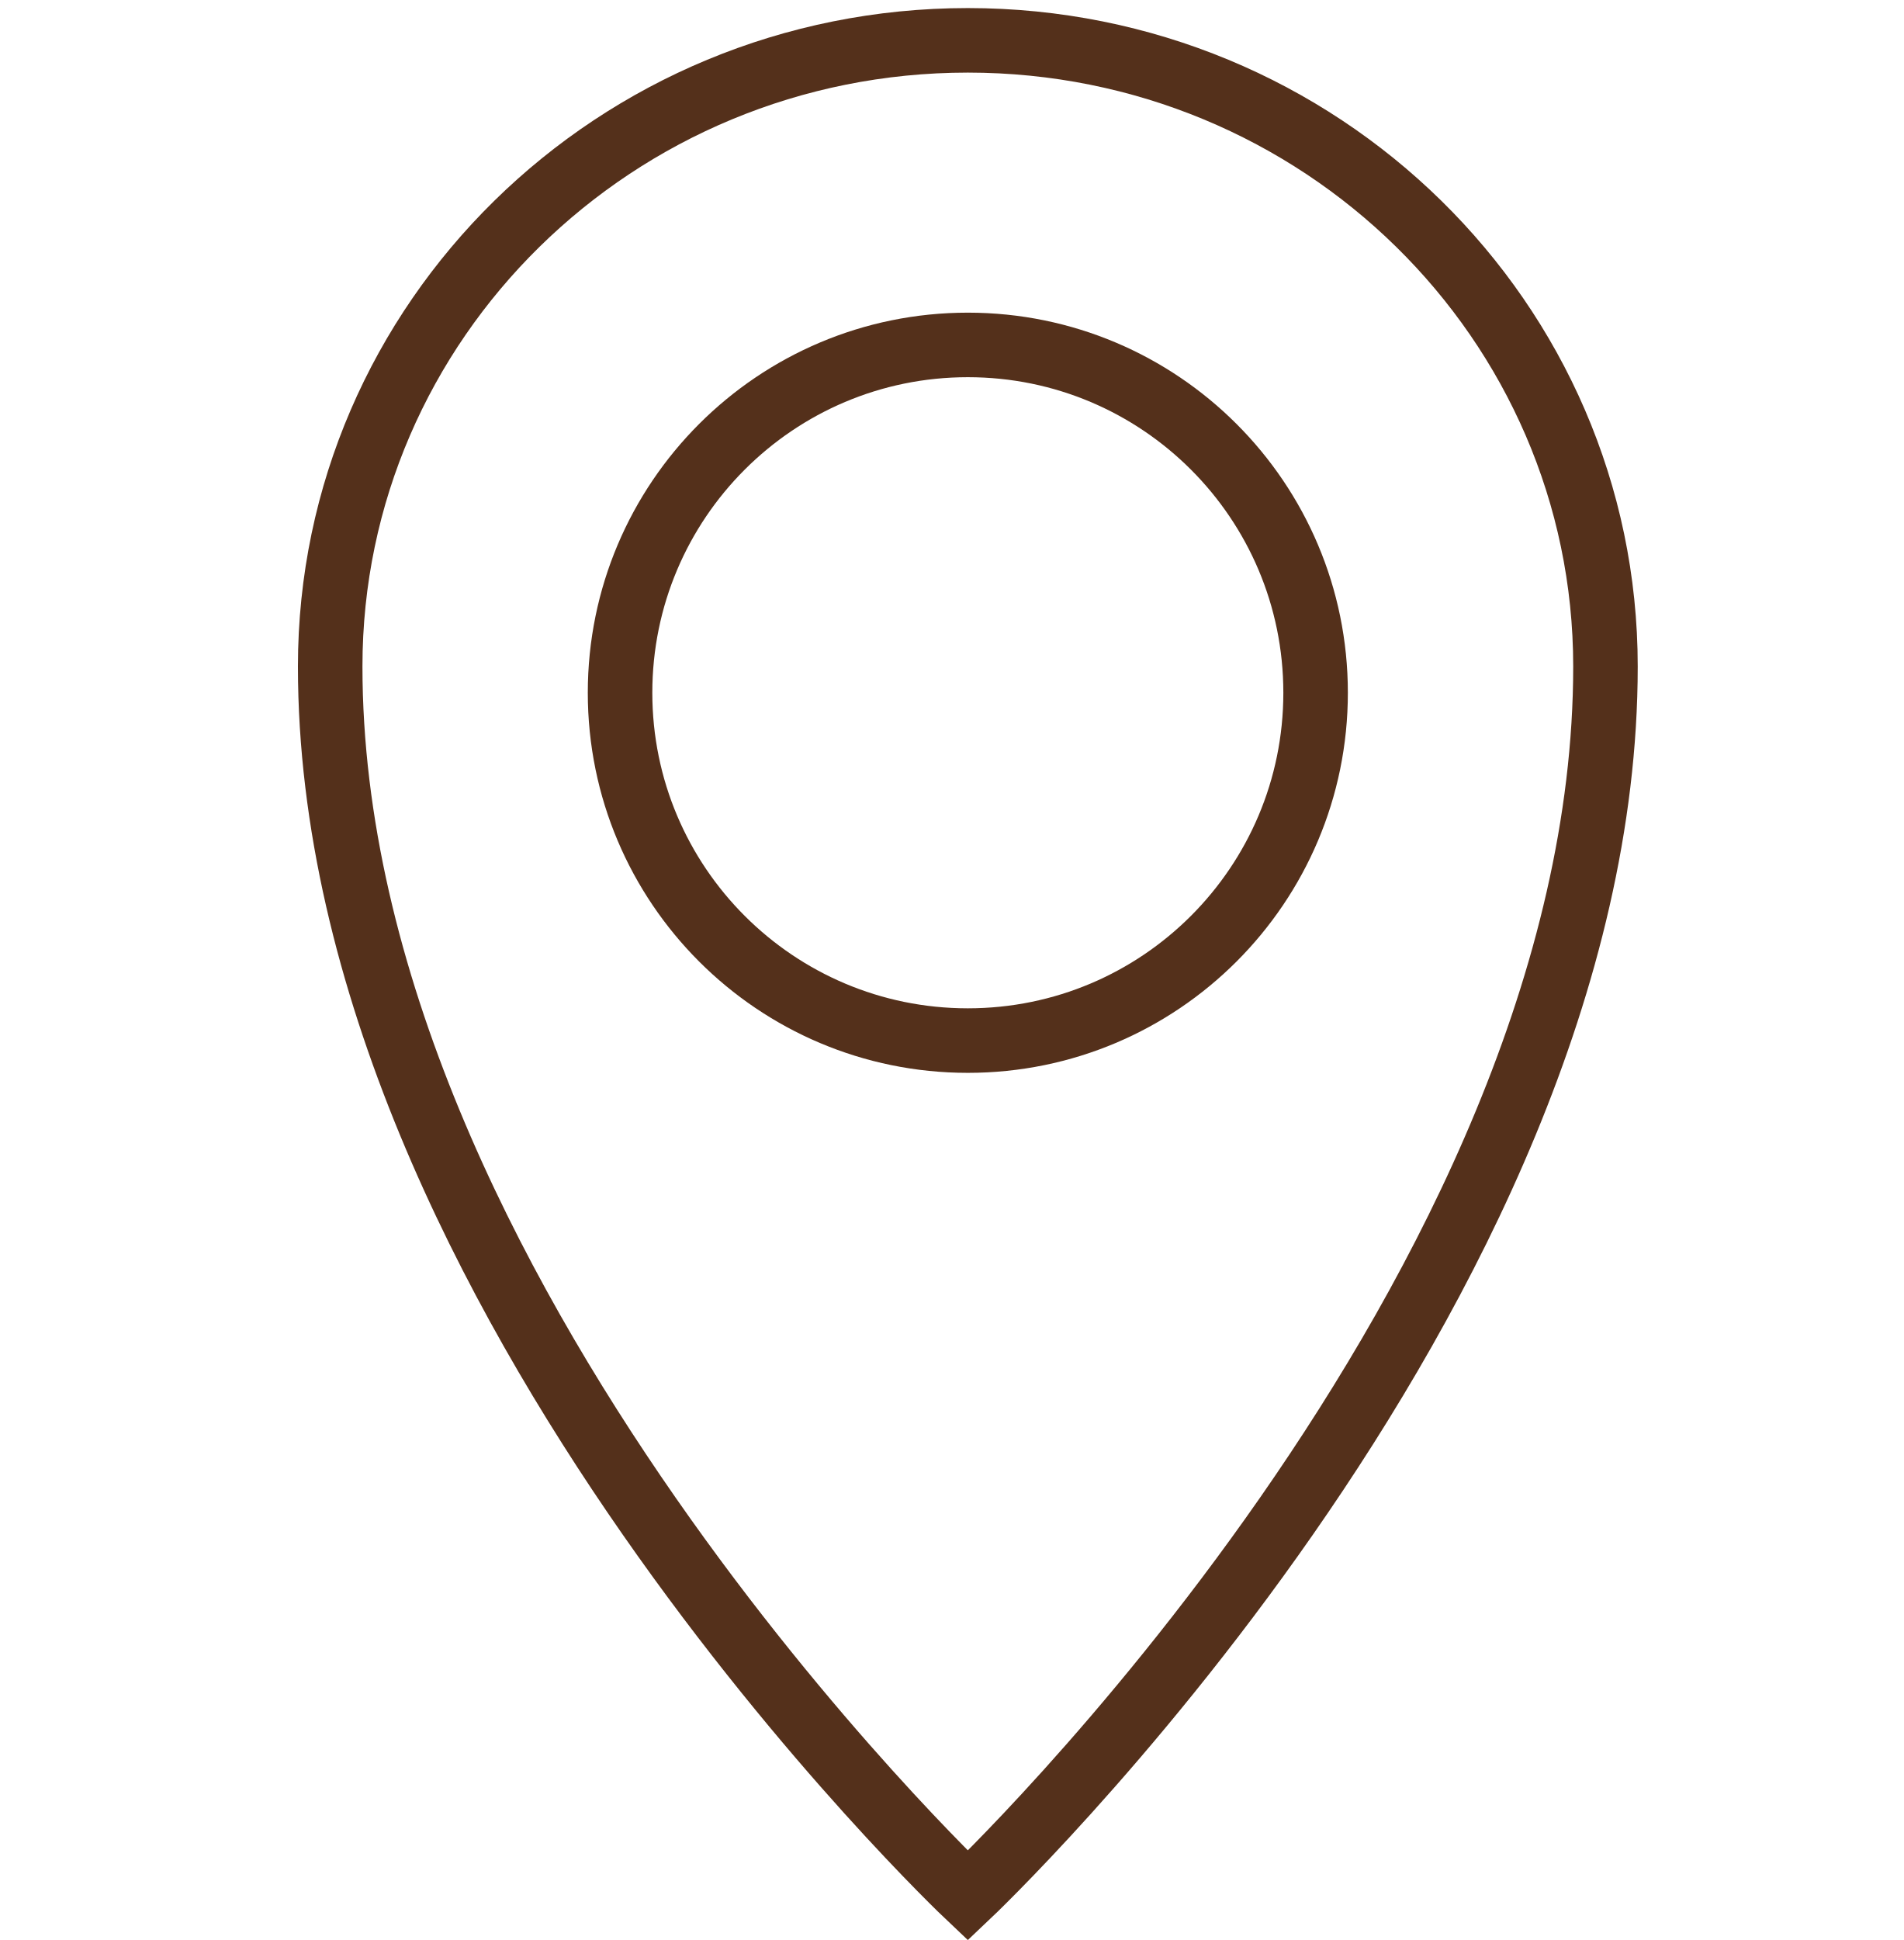
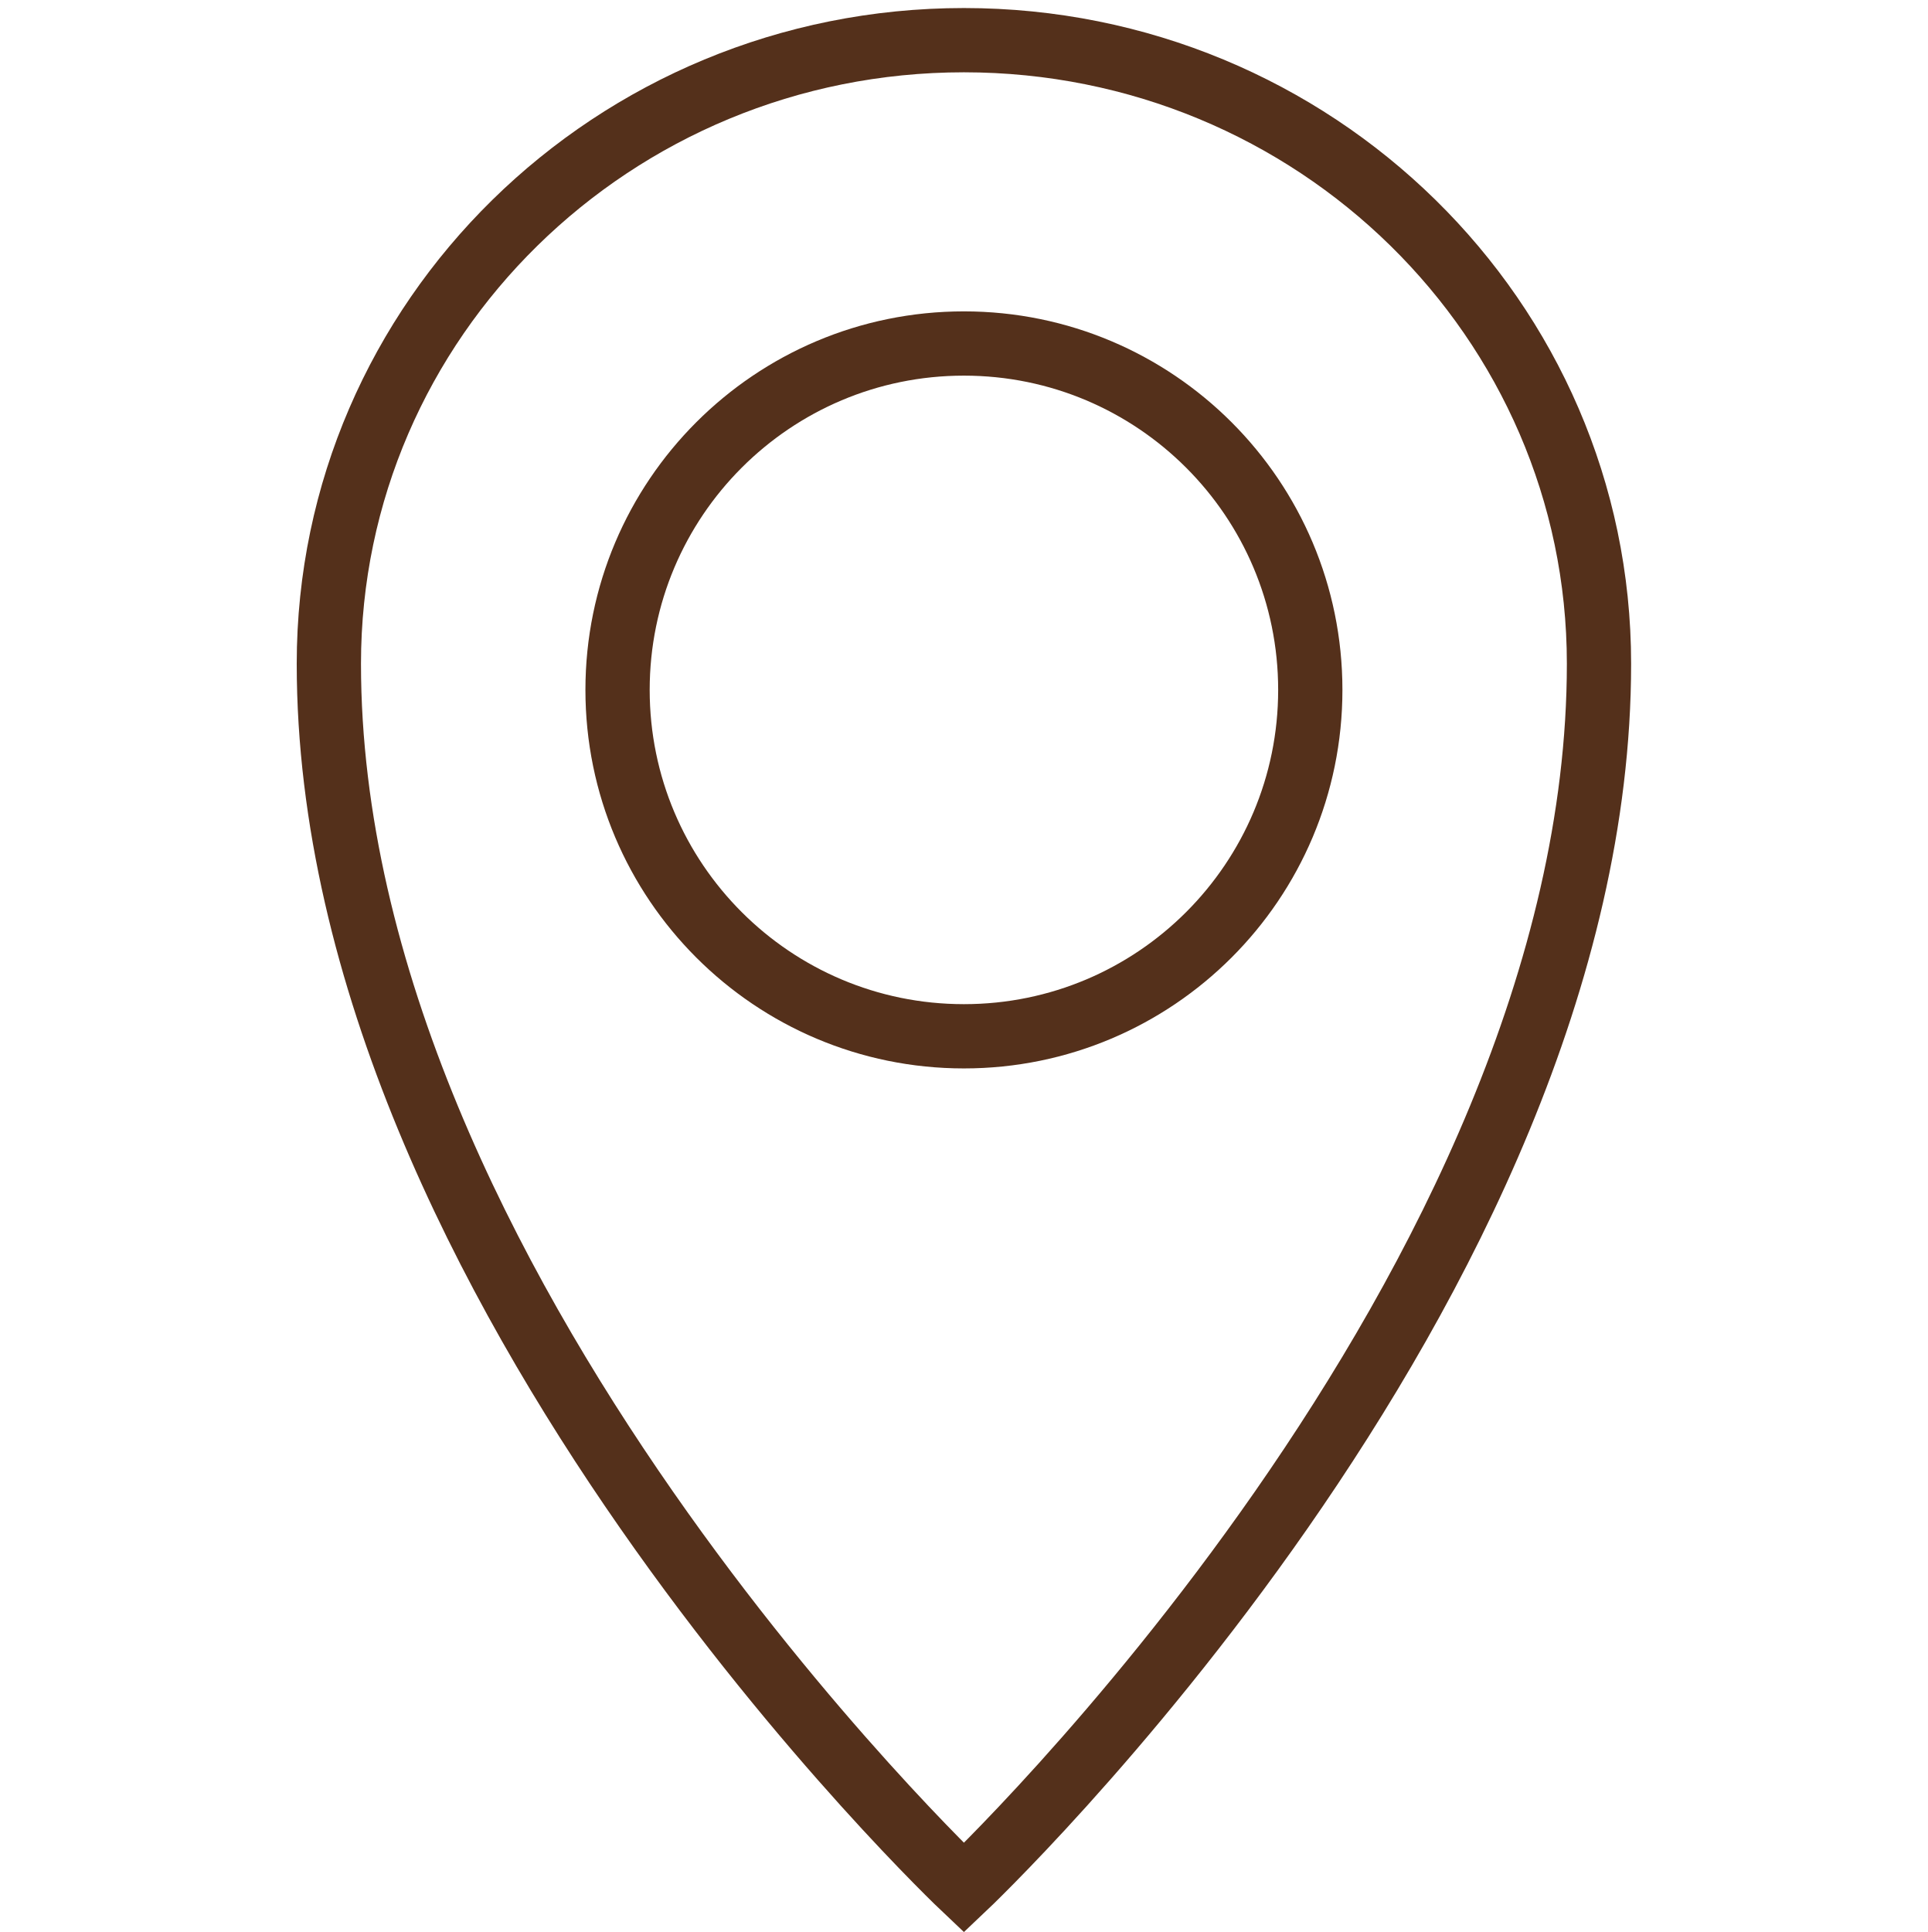
- <svg xmlns="http://www.w3.org/2000/svg" viewBox="0 0 118 120.25">
+ <svg xmlns="http://www.w3.org/2000/svg" viewBox="0 0 120 120.25">
  <defs>
    <style>.cls-1,.cls-2{fill:none;}.cls-2{stroke:#54301b;stroke-miterlimit:10;stroke-width:4px;}</style>
  </defs>
  <g id="Layer_2" data-name="Layer 2">
    <g id="overlay">
-       <rect class="cls-1" width="118" height="120" />
+       <rect class="cls-1" width="120" height="120" />
      <g id="storeIcon">
        <path class="cls-2" d="M99.53,41.31C99.53,80.13,60,117.5,60,117.5S20.47,80.13,20.47,41.31C20.47,19.88,38.17,2.5,60,2.5S99.53,19.88,99.53,41.31Z" />
        <circle class="cls-2" cx="60" cy="42.94" r="21.56" />
      </g>
    </g>
  </g>
</svg>
